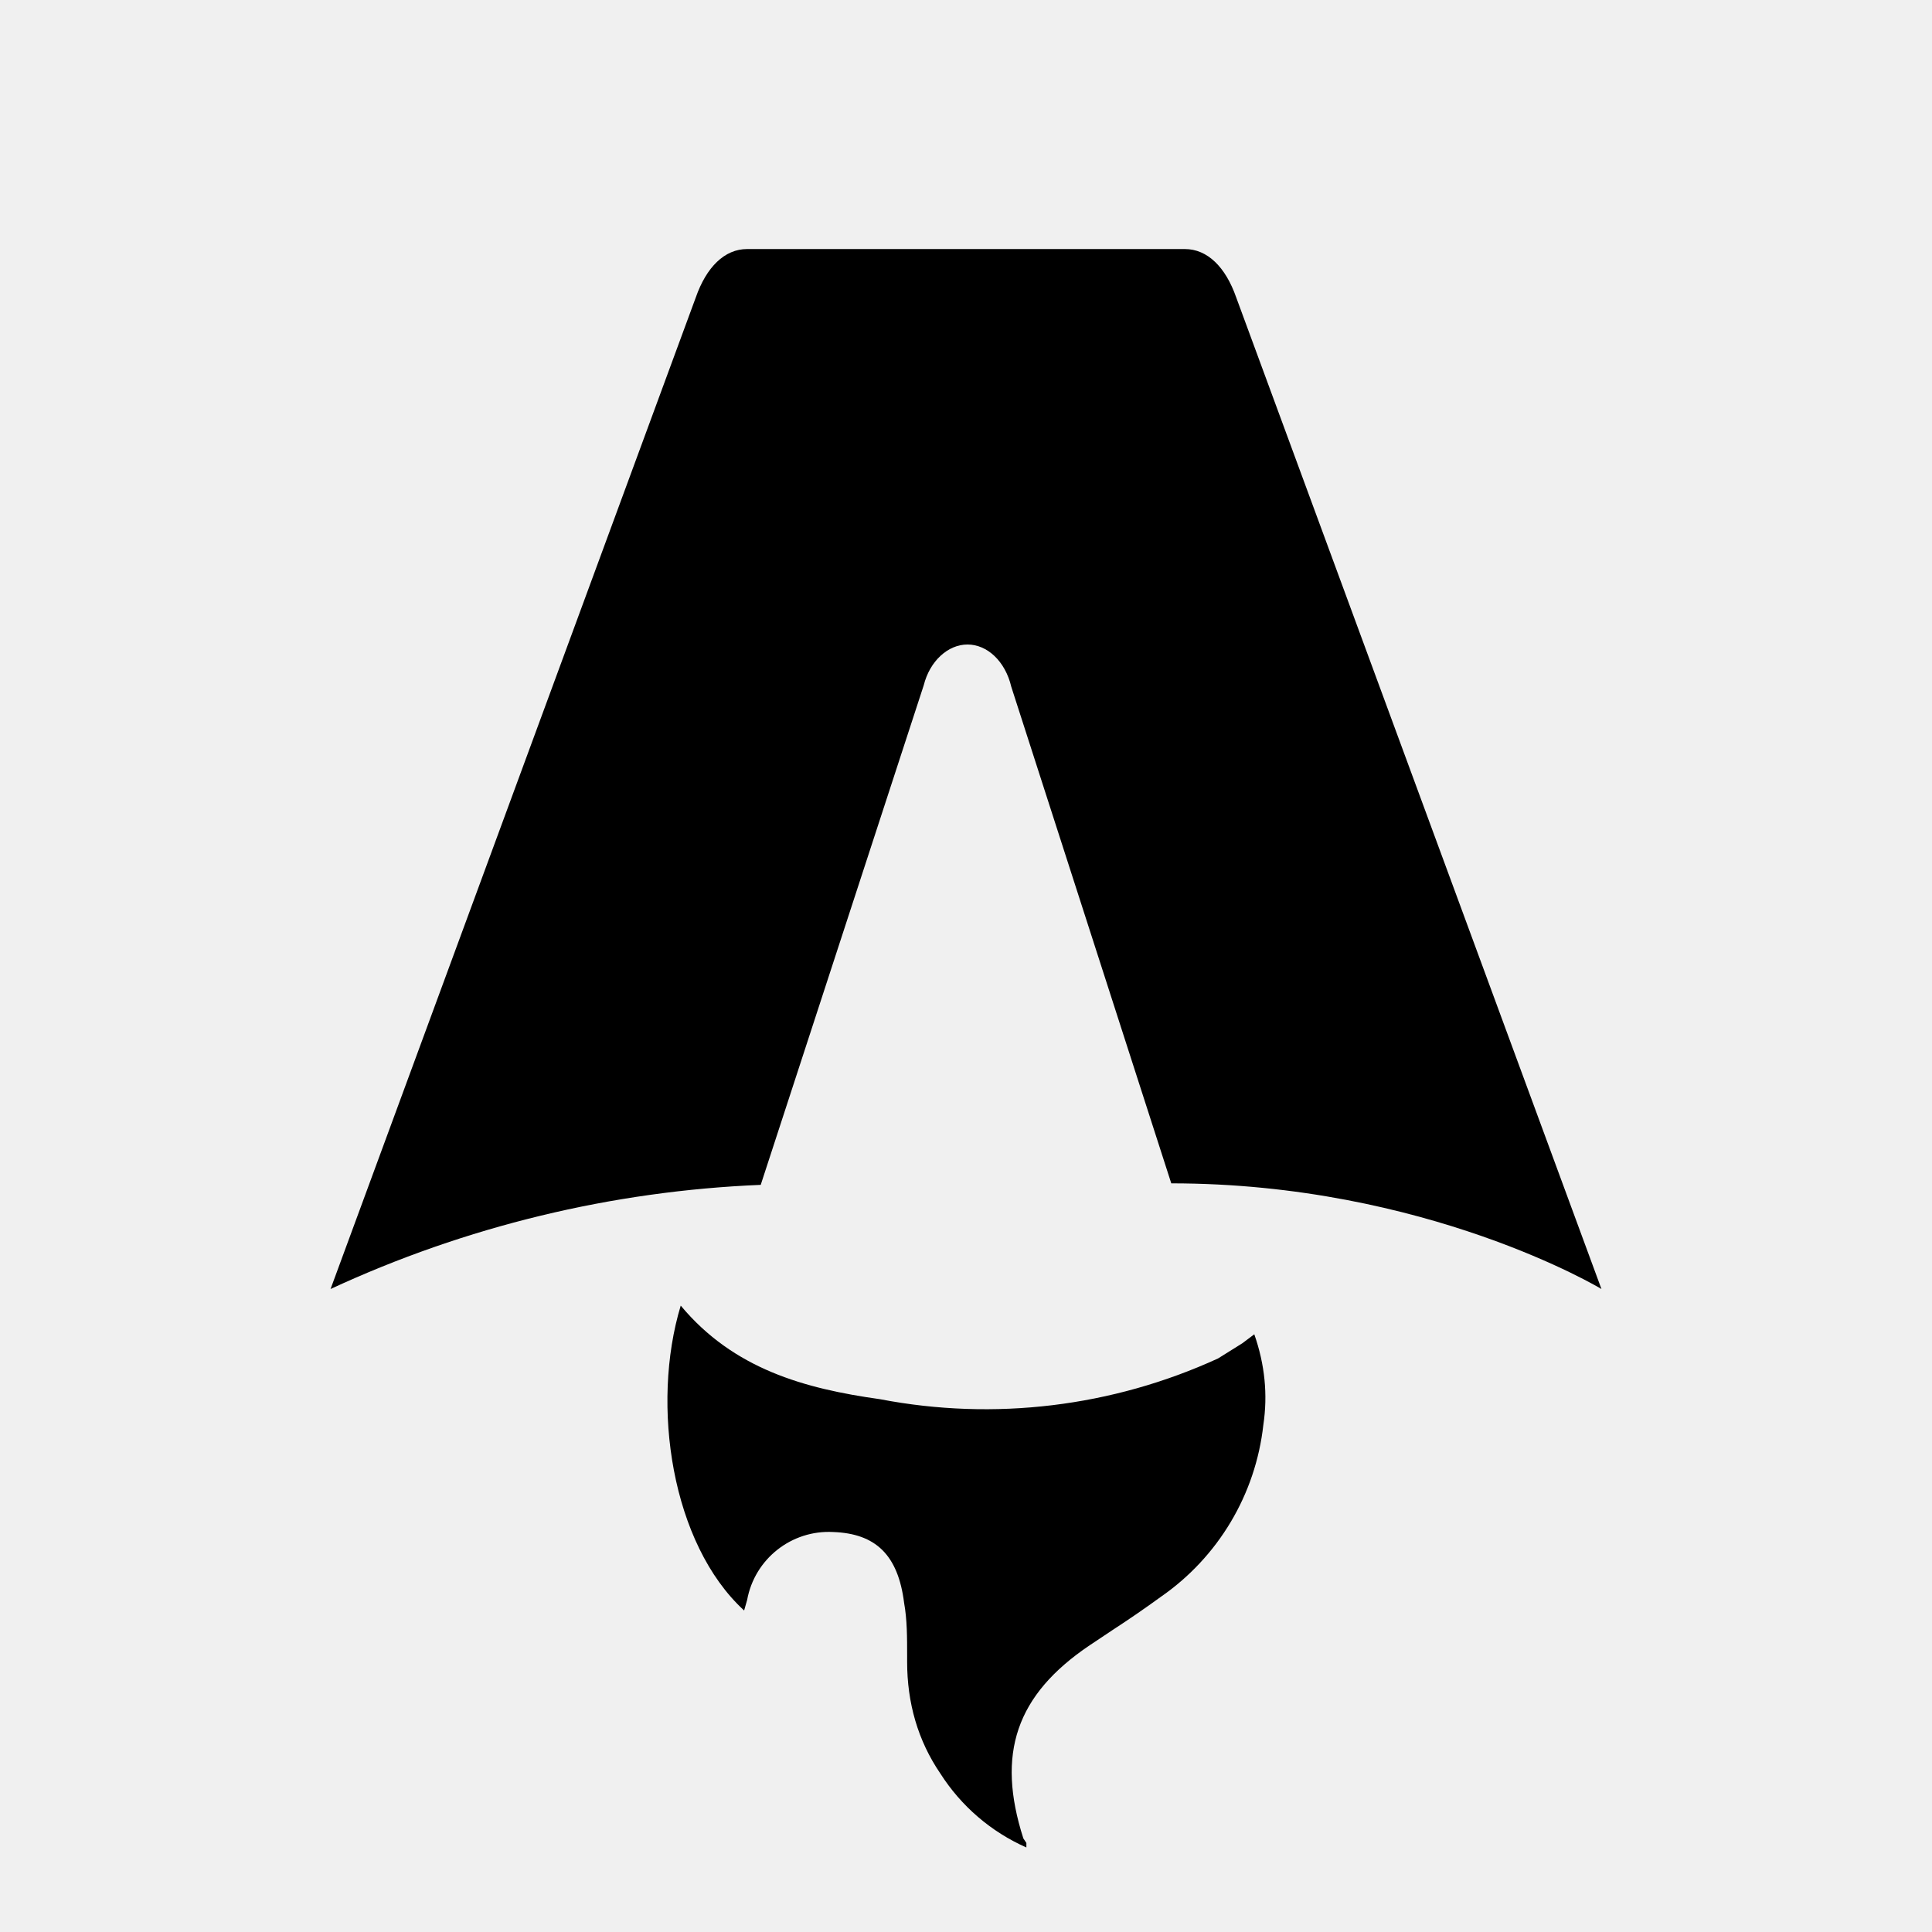
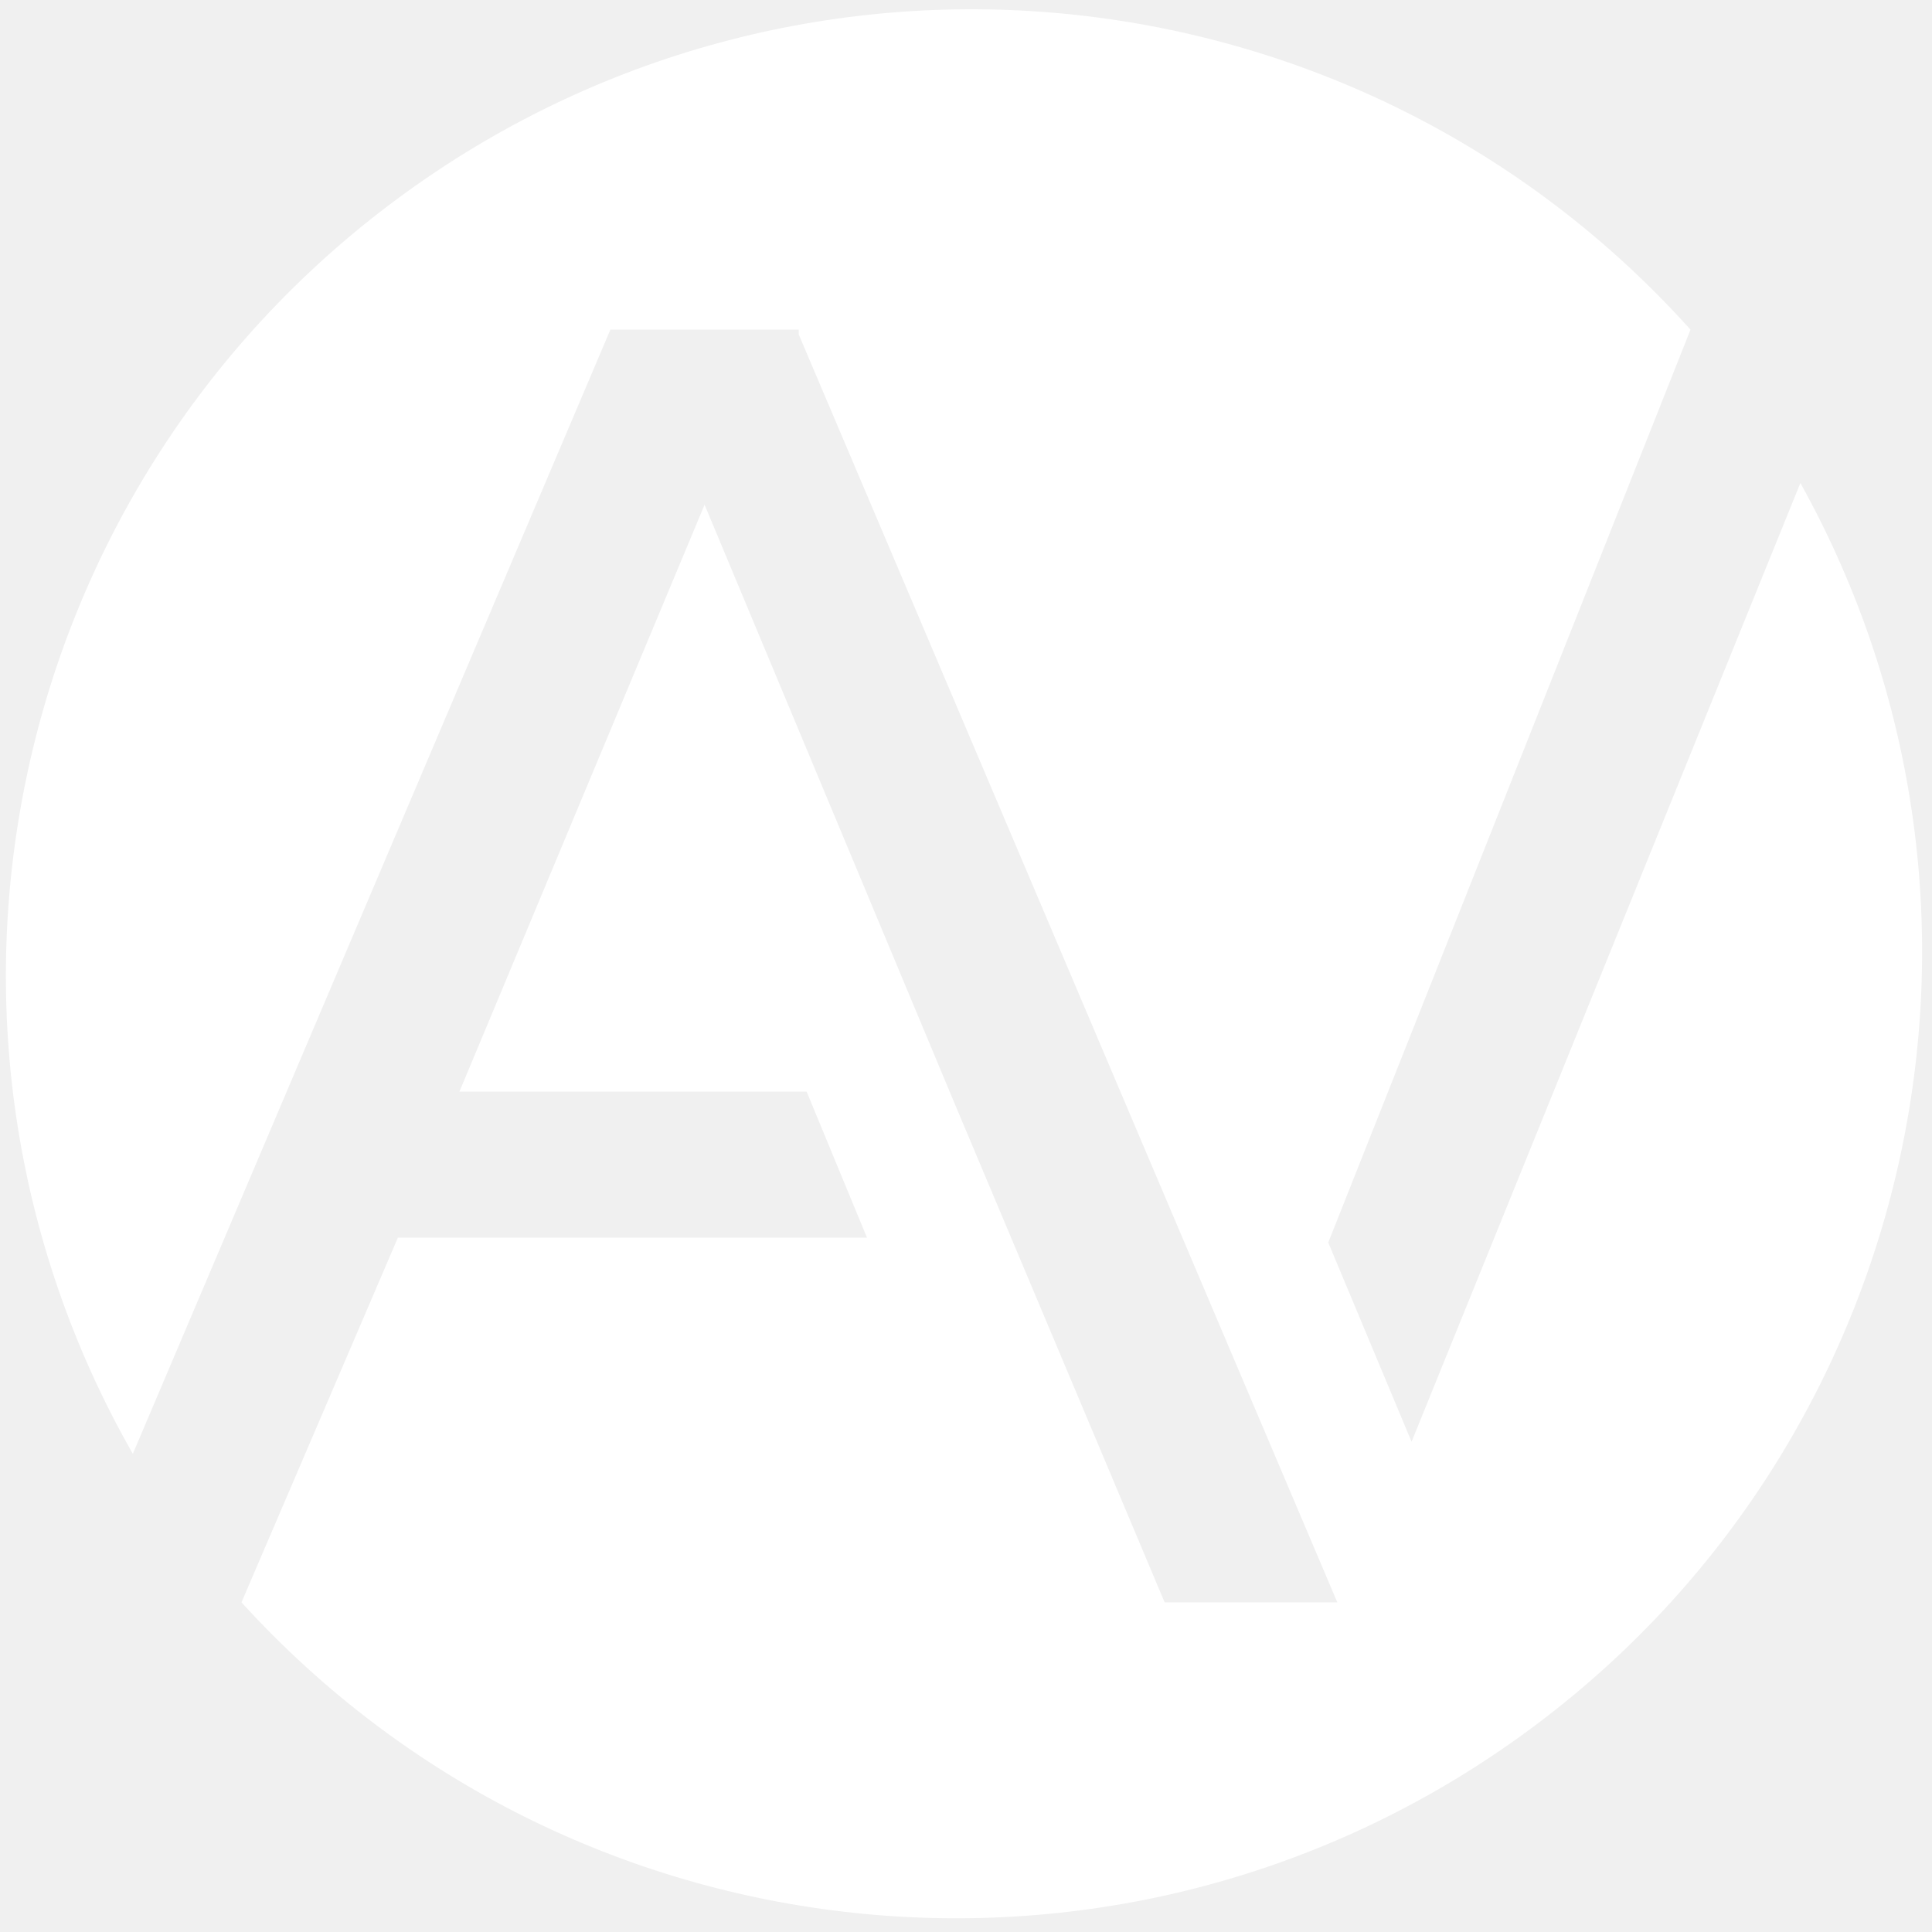
- <svg xmlns="http://www.w3.org/2000/svg" fill="none" viewBox="0 0 128 128">
-   <path d="M50.4 78.5a75.1 75.1 0 0 0-28.5 6.9l24.2-65.7c.7-2 1.9-3.2 3.4-3.2h29c1.5 0 2.7 1.2 3.4 3.2l24.2 65.7s-11.6-7-28.5-7L67 45.5c-.4-1.7-1.6-2.8-2.9-2.8-1.3 0-2.5 1.1-2.9 2.7L50.4 78.5Zm-1.1 28.2Zm-4.2-20.2c-2 6.6-.6 15.8 4.2 20.2a17.5 17.5 0 0 1 .2-.7 5.5 5.5 0 0 1 5.7-4.5c2.8.1 4.3 1.5 4.7 4.7.2 1.1.2 2.3.2 3.5v.4c0 2.7.7 5.2 2.2 7.4a13 13 0 0 0 5.7 4.9v-.3l-.2-.3c-1.8-5.6-.5-9.5 4.4-12.8l1.5-1a73 73 0 0 0 3.2-2.2 16 16 0 0 0 6.8-11.4c.3-2 .1-4-.6-6l-.8.6-1.6 1a37 37 0 0 1-22.4 2.7c-5-.7-9.7-2-13.2-6.2Z" />
-   <style>
-         path { fill: #000; }
-         @media (prefers-color-scheme: dark) {
-             path { fill: #FFF; }
-         }
-     </style>
+ <svg xmlns="http://www.w3.org/2000/svg" viewBox="0 0 32 32">
+   <defs>
+     <style>.cls-1{fill:#fff;}</style>
+   </defs>
+   <g id="Layer_2" data-name="Layer 2">
+     <g id="icon_white" data-name="icon white">
+       <path class="cls-1" d="M29.82,8,23.38,23.88,22,20.58,28,5.46h0A16,16,0,0,0,2.2,24.08L10.11,5.46h3.12l0,.08,8.92,21H19.29L15.8,18.25,11.67,8.36,7.61,18.08h5.75l1,2.42H6.59L4,26.54H4A16,16,0,0,0,29.82,8Z" />
+     </g>
+   </g>
</svg>
